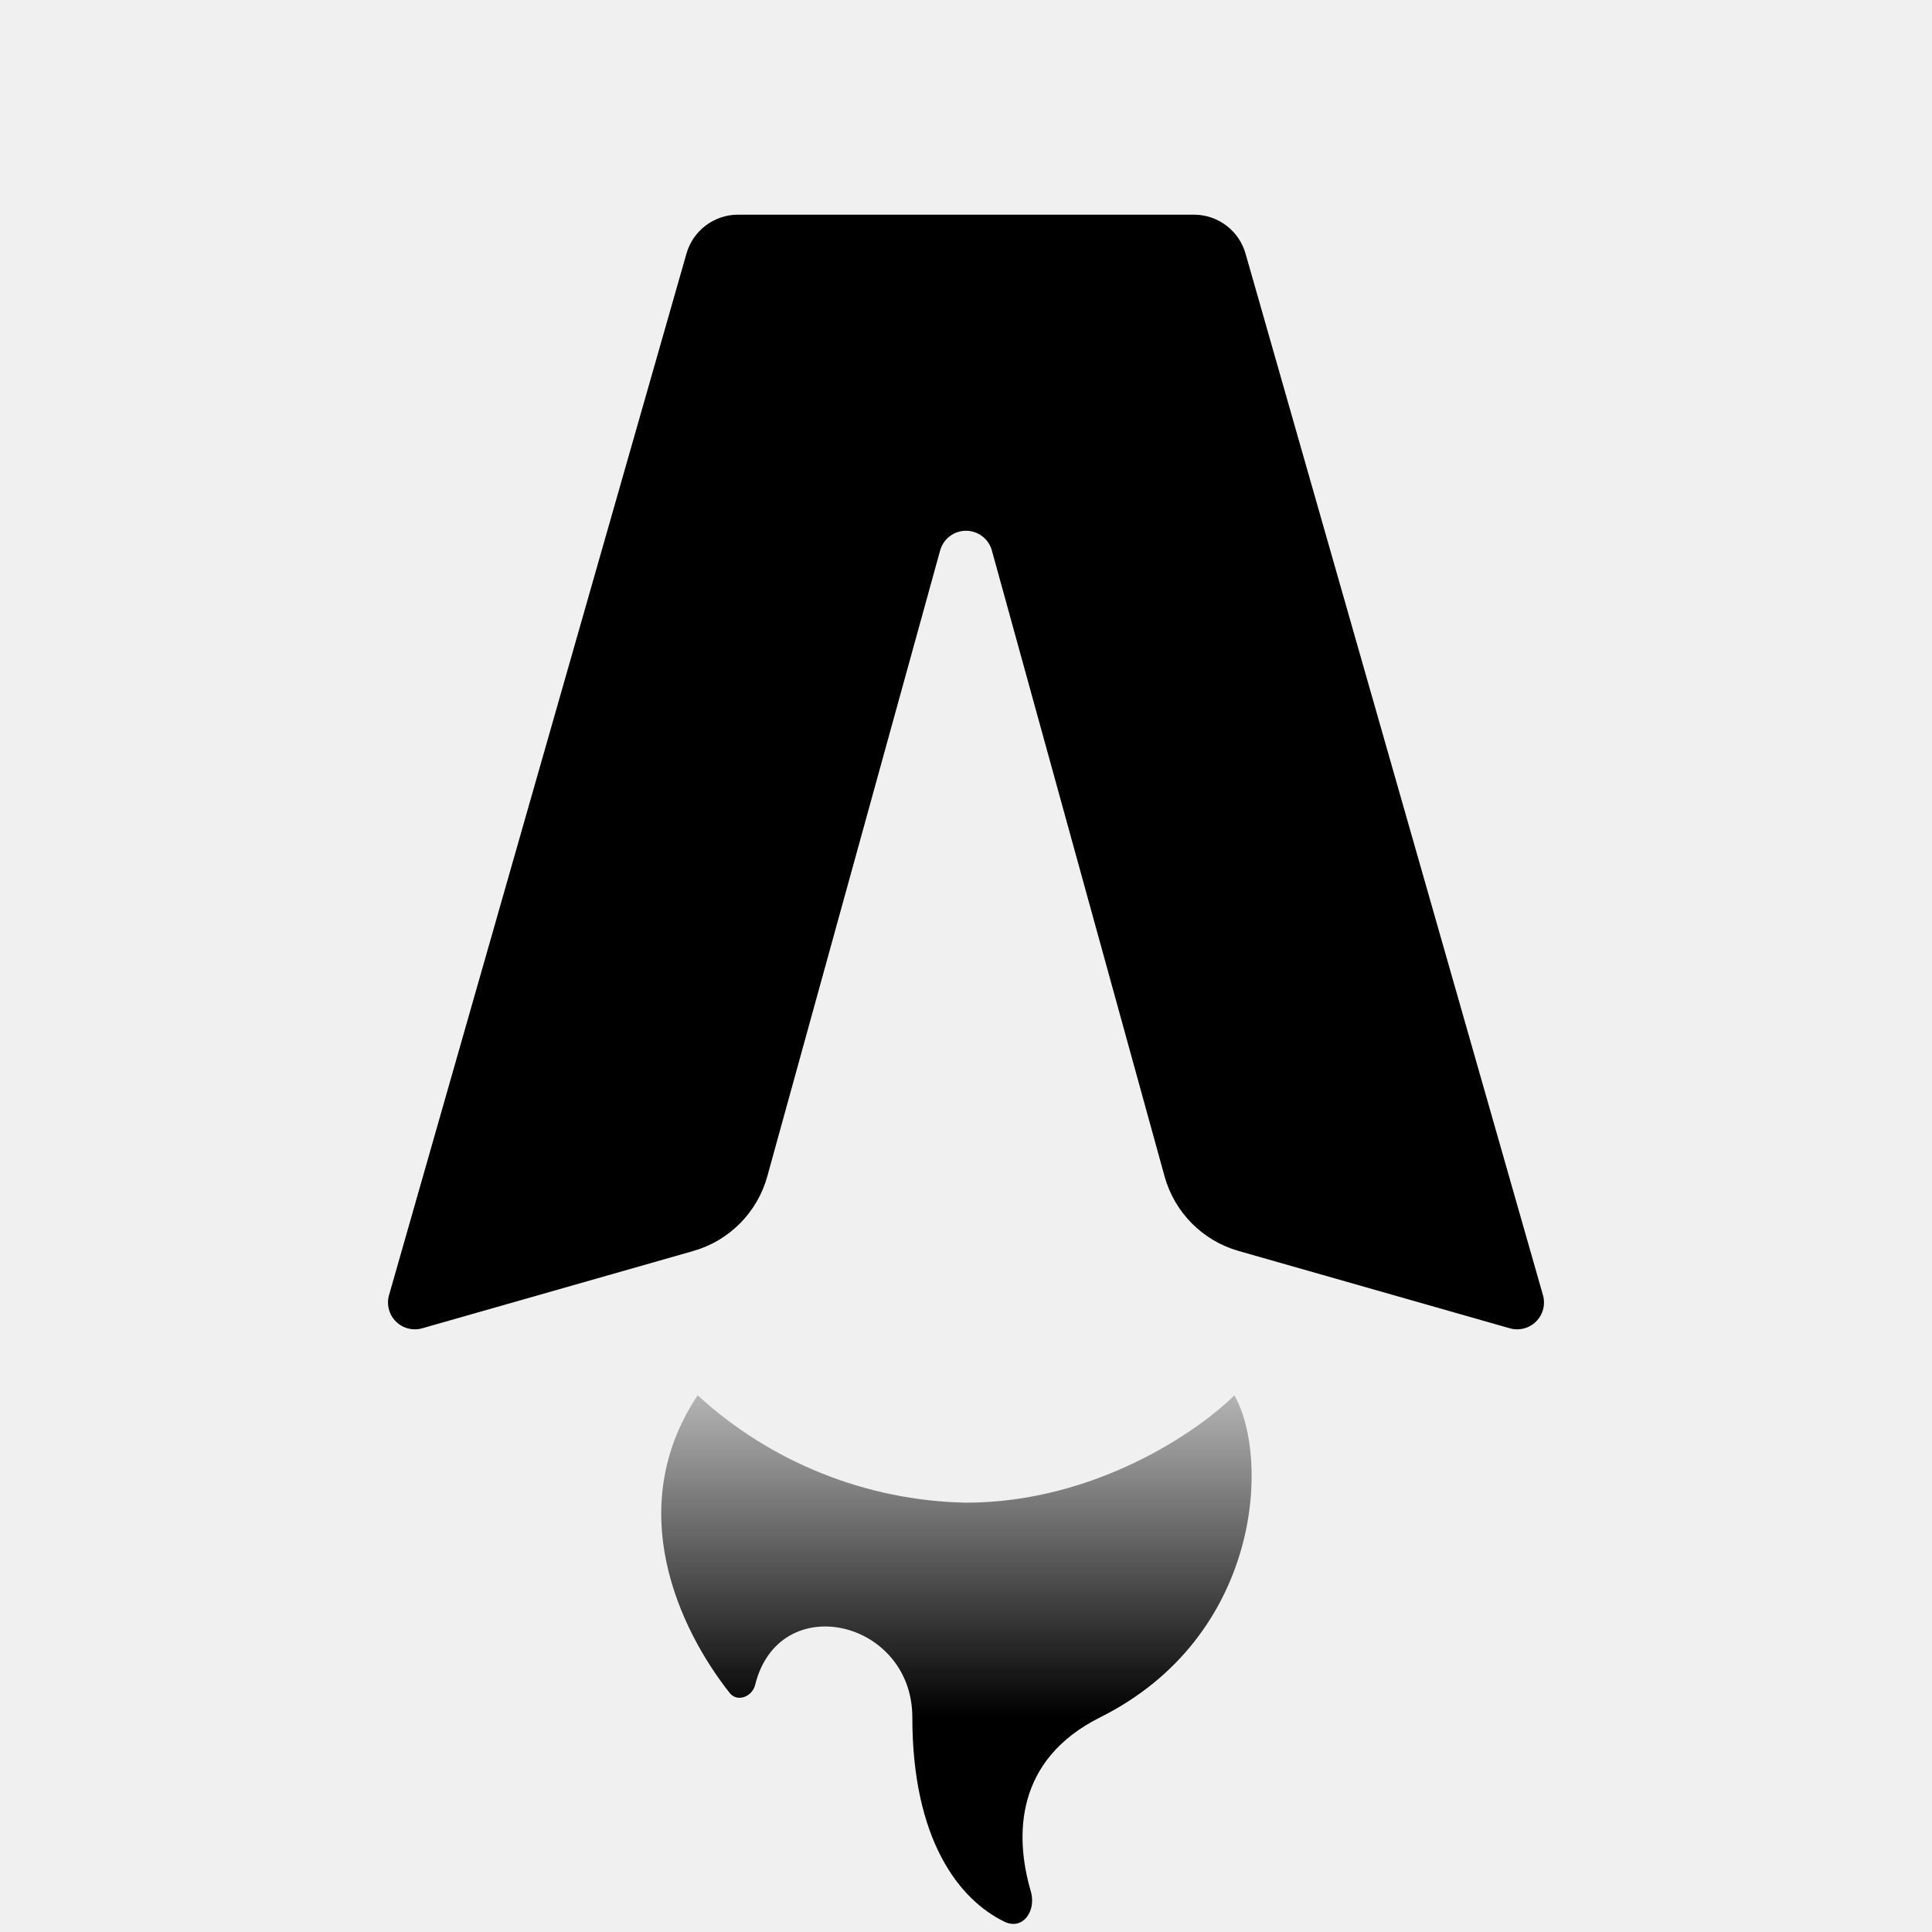
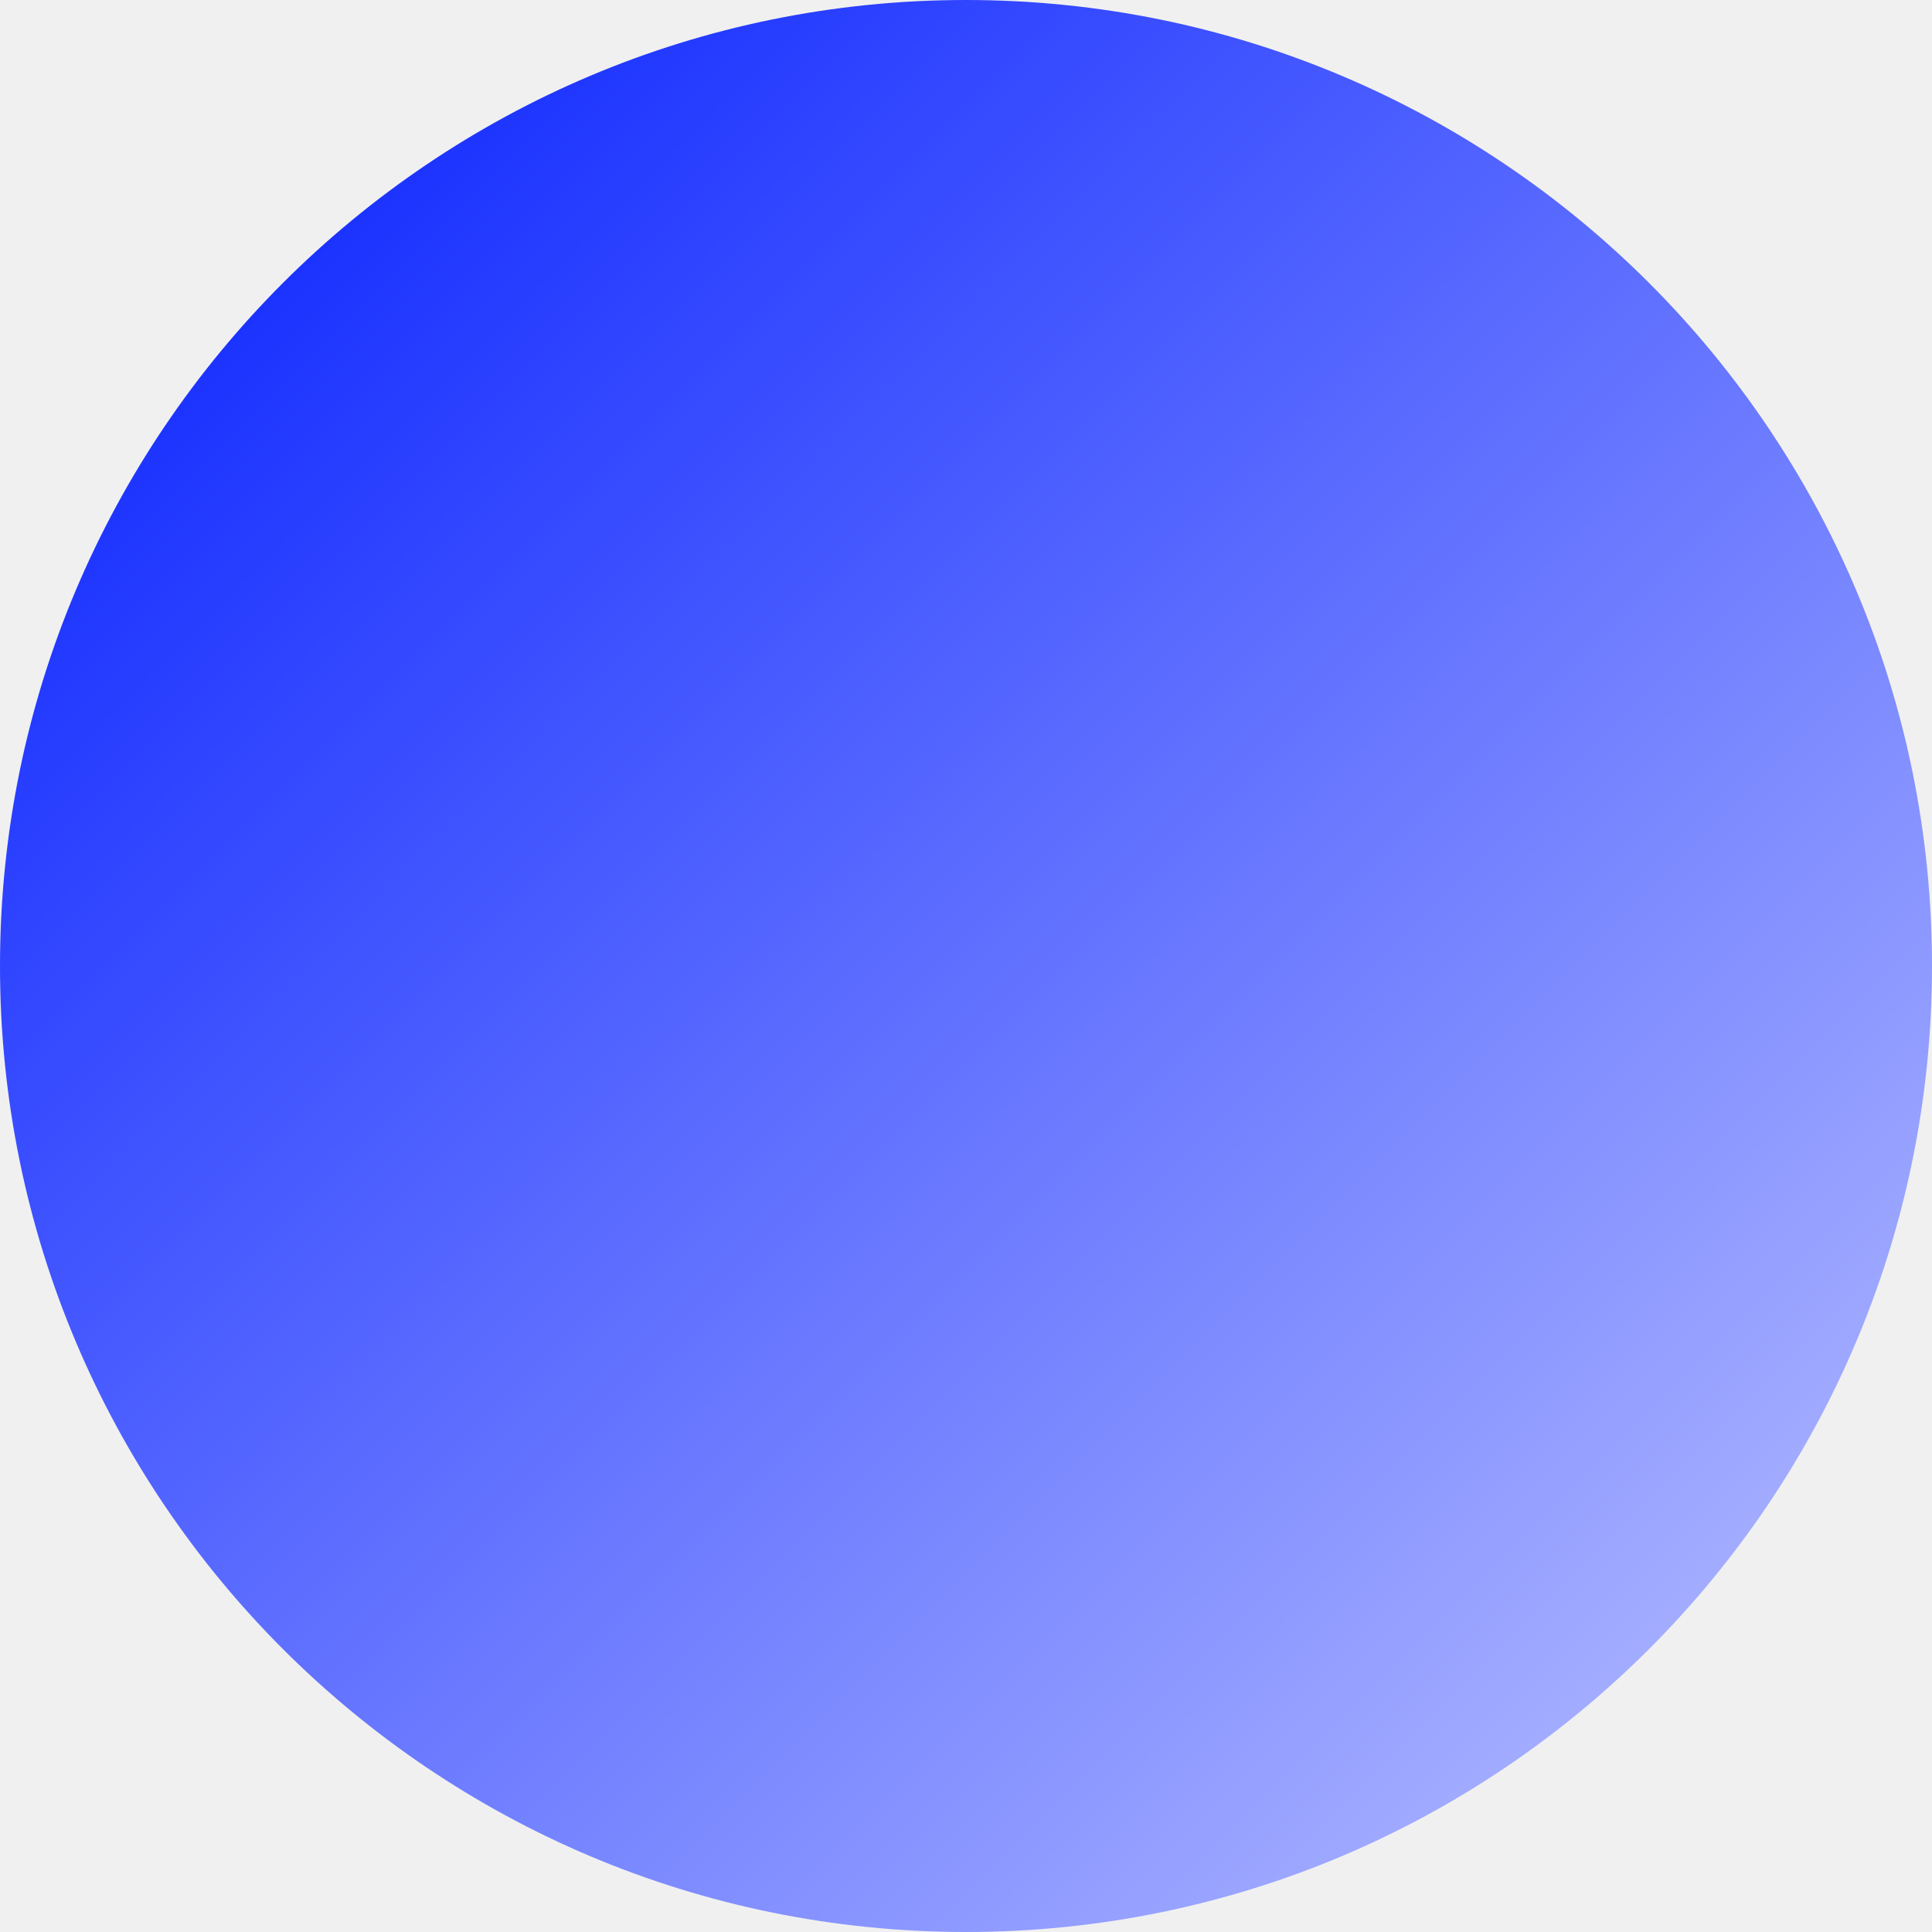
- <svg xmlns="http://www.w3.org/2000/svg" fill="none" viewBox="0 0 36 36">
-   <path fill="#000" d="M22.25 4h-8.5a1 1 0 0 0-.96.73l-5.54 19.4a.5.5 0 0 0 .62.62l5.05-1.44a2 2 0 0 0 1.38-1.4l3.22-11.66a.5.5 0 0 1 .96 0l3.22 11.67a2 2 0 0 0 1.38 1.39l5.05 1.44a.5.5 0 0 0 .62-.62l-5.54-19.4a1 1 0 0 0-.96-.73Z" />
-   <path fill="url(#gradient)" d="M18 28a7.63 7.63 0 0 1-5-2c-1.4 2.1-.35 4.35.6 5.55.14.17.41.07.47-.15.44-1.8 2.93-1.22 2.93.6 0 2.28.87 3.4 1.72 3.81.34.16.59-.2.49-.56-.31-1.05-.29-2.46 1.29-3.25 3-1.5 3.17-4.83 2.5-6-.67.67-2.6 2-5 2Z" />
+ <svg xmlns="http://www.w3.org/2000/svg" width="32" height="32" viewBox="0 0 32 32" fill="none">
+   <g clip-path="url(#clip0_1_2)">
+     <circle cx="16" cy="16" r="16" fill="url(#paint0_linear_1_2)" />
+   </g>
  <defs>
-     <linearGradient id="gradient" x1="16" x2="16" y1="32" y2="24" gradientUnits="userSpaceOnUse">
-       <stop stop-color="#000" />
-       <stop offset="1" stop-color="#000" stop-opacity="0" />
+     <linearGradient id="paint0_linear_1_2" x1="0" y1="0" x2="32" y2="32" gradientUnits="userSpaceOnUse">
+       <stop stop-color="#001AFF" />
+       <stop offset="1" stop-color="#BEC5FF" />
    </linearGradient>
+     <clipPath id="clip0_1_2">
+       <rect width="32" height="32" fill="white" />
+     </clipPath>
  </defs>
-   <style>
-     @media (prefers-color-scheme:dark){:root{filter:invert(100%)}}
-   </style>
</svg>
